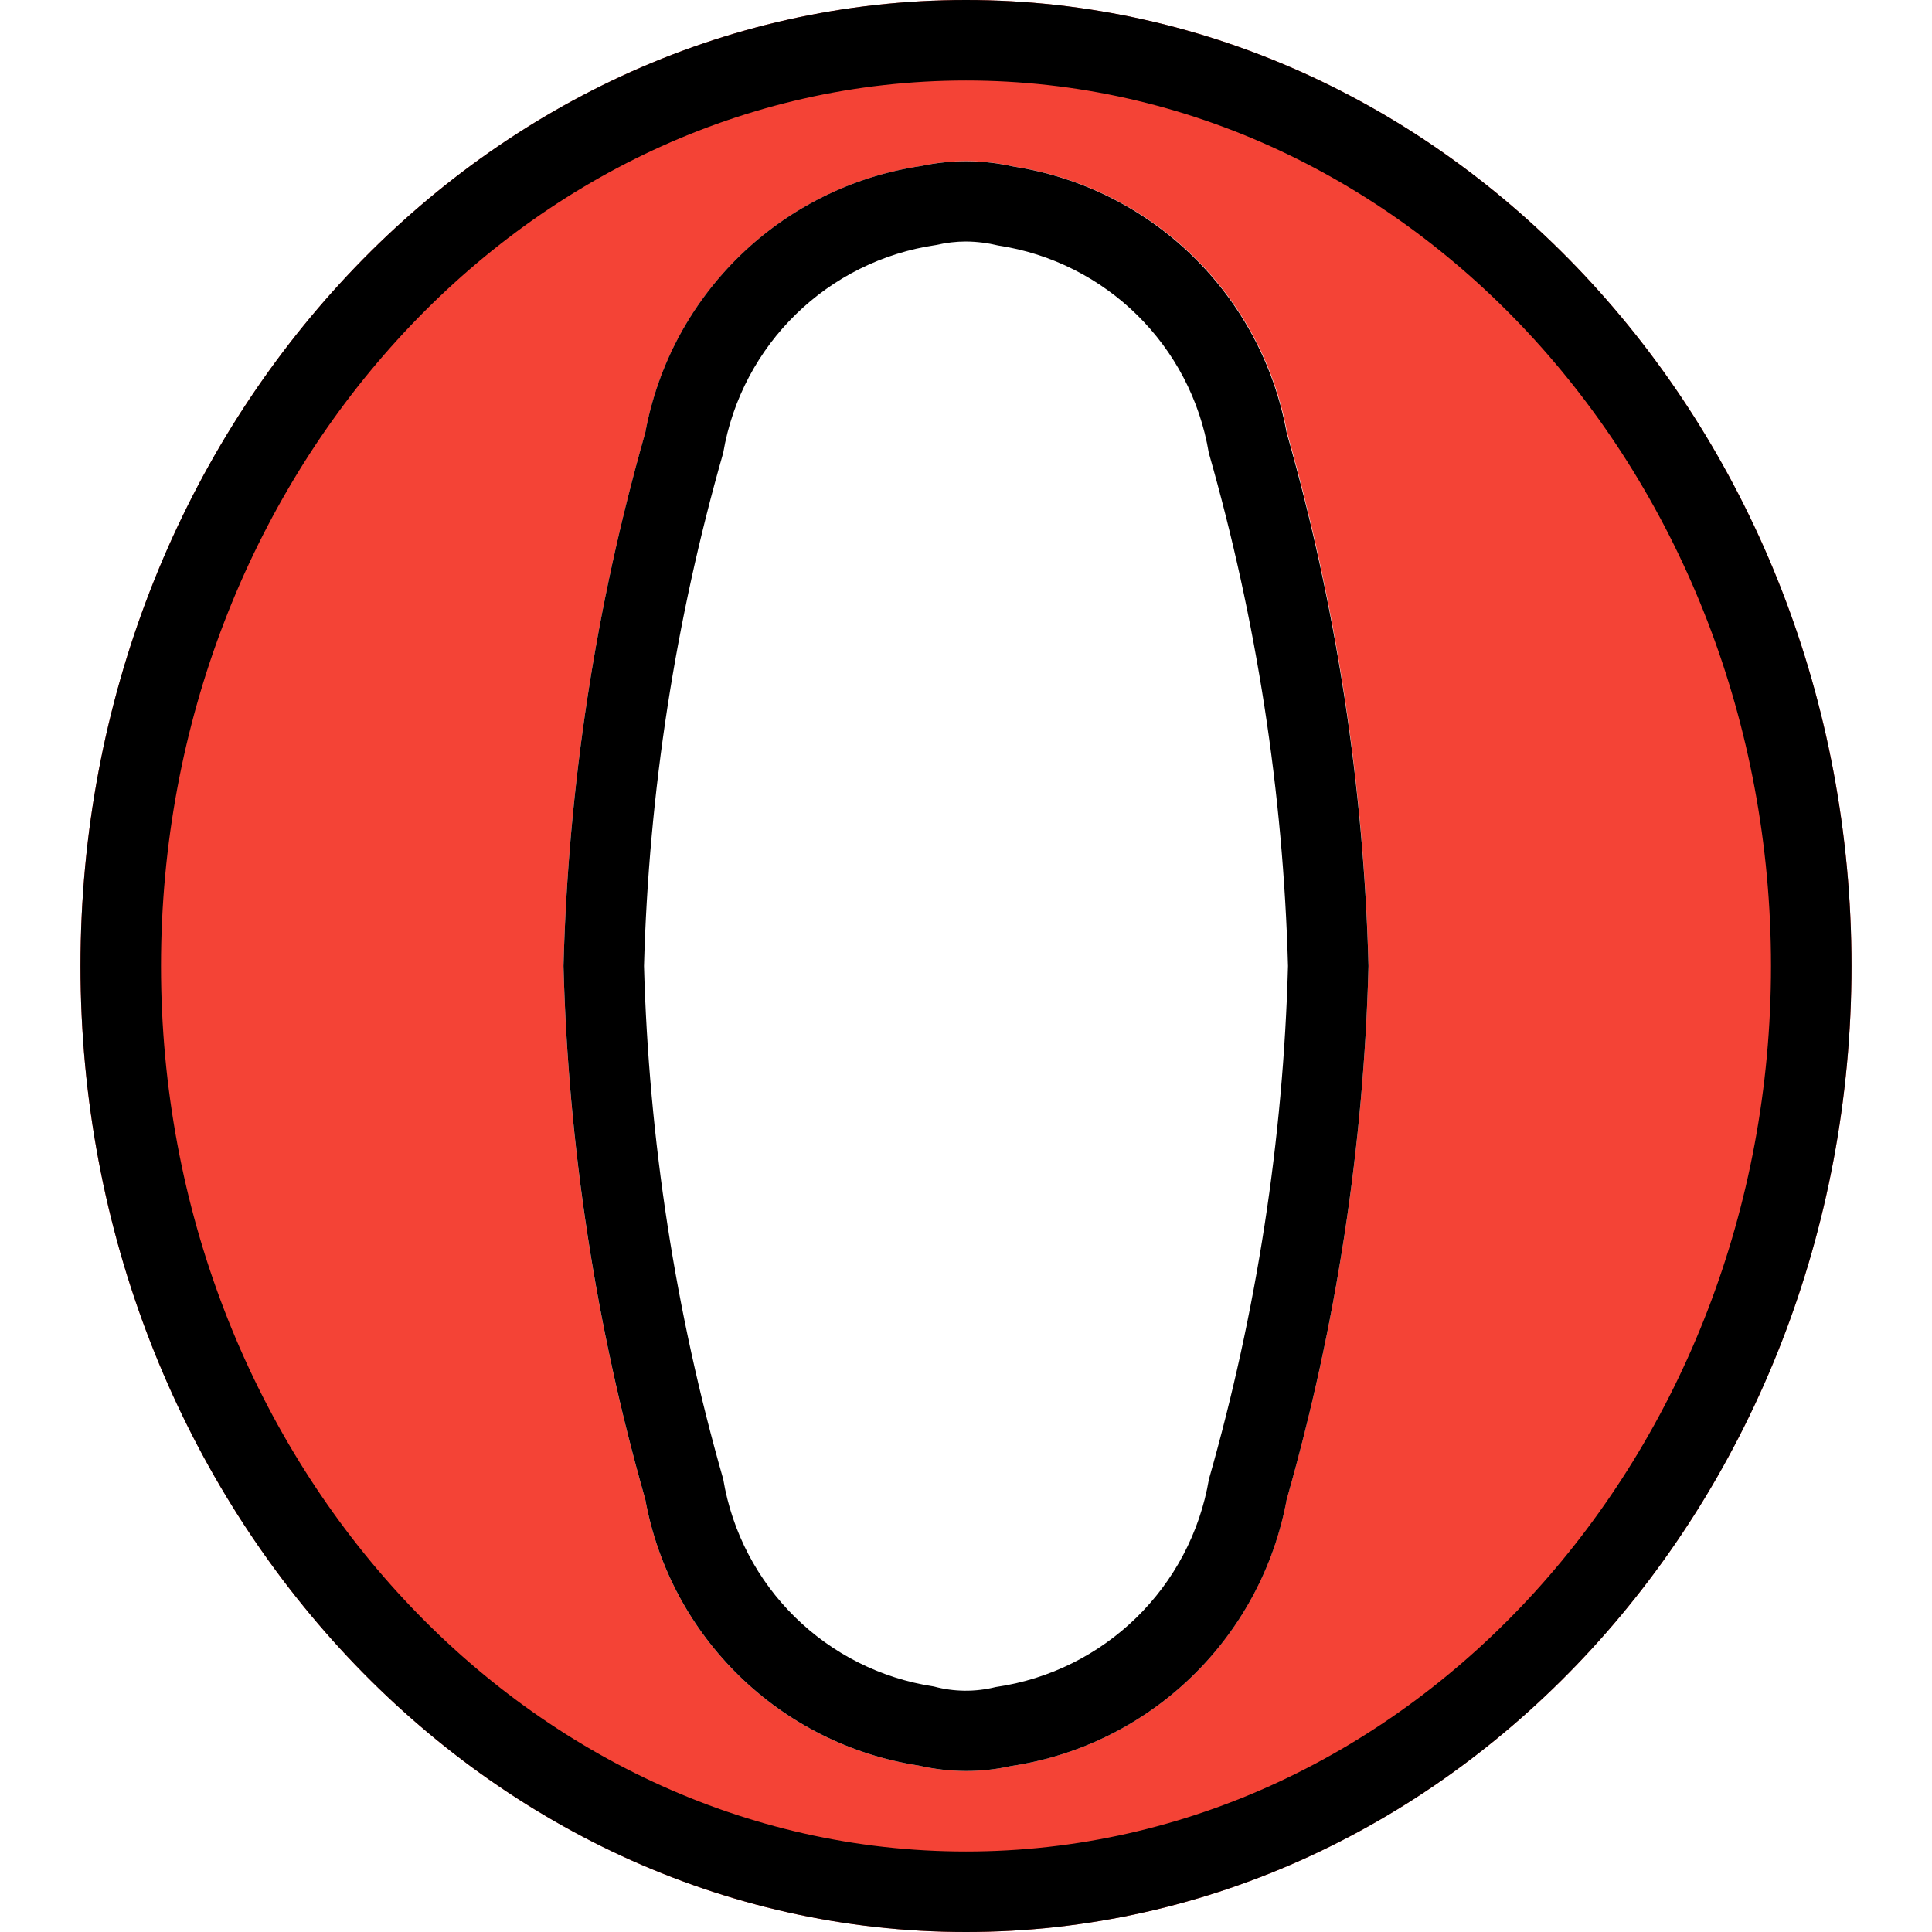
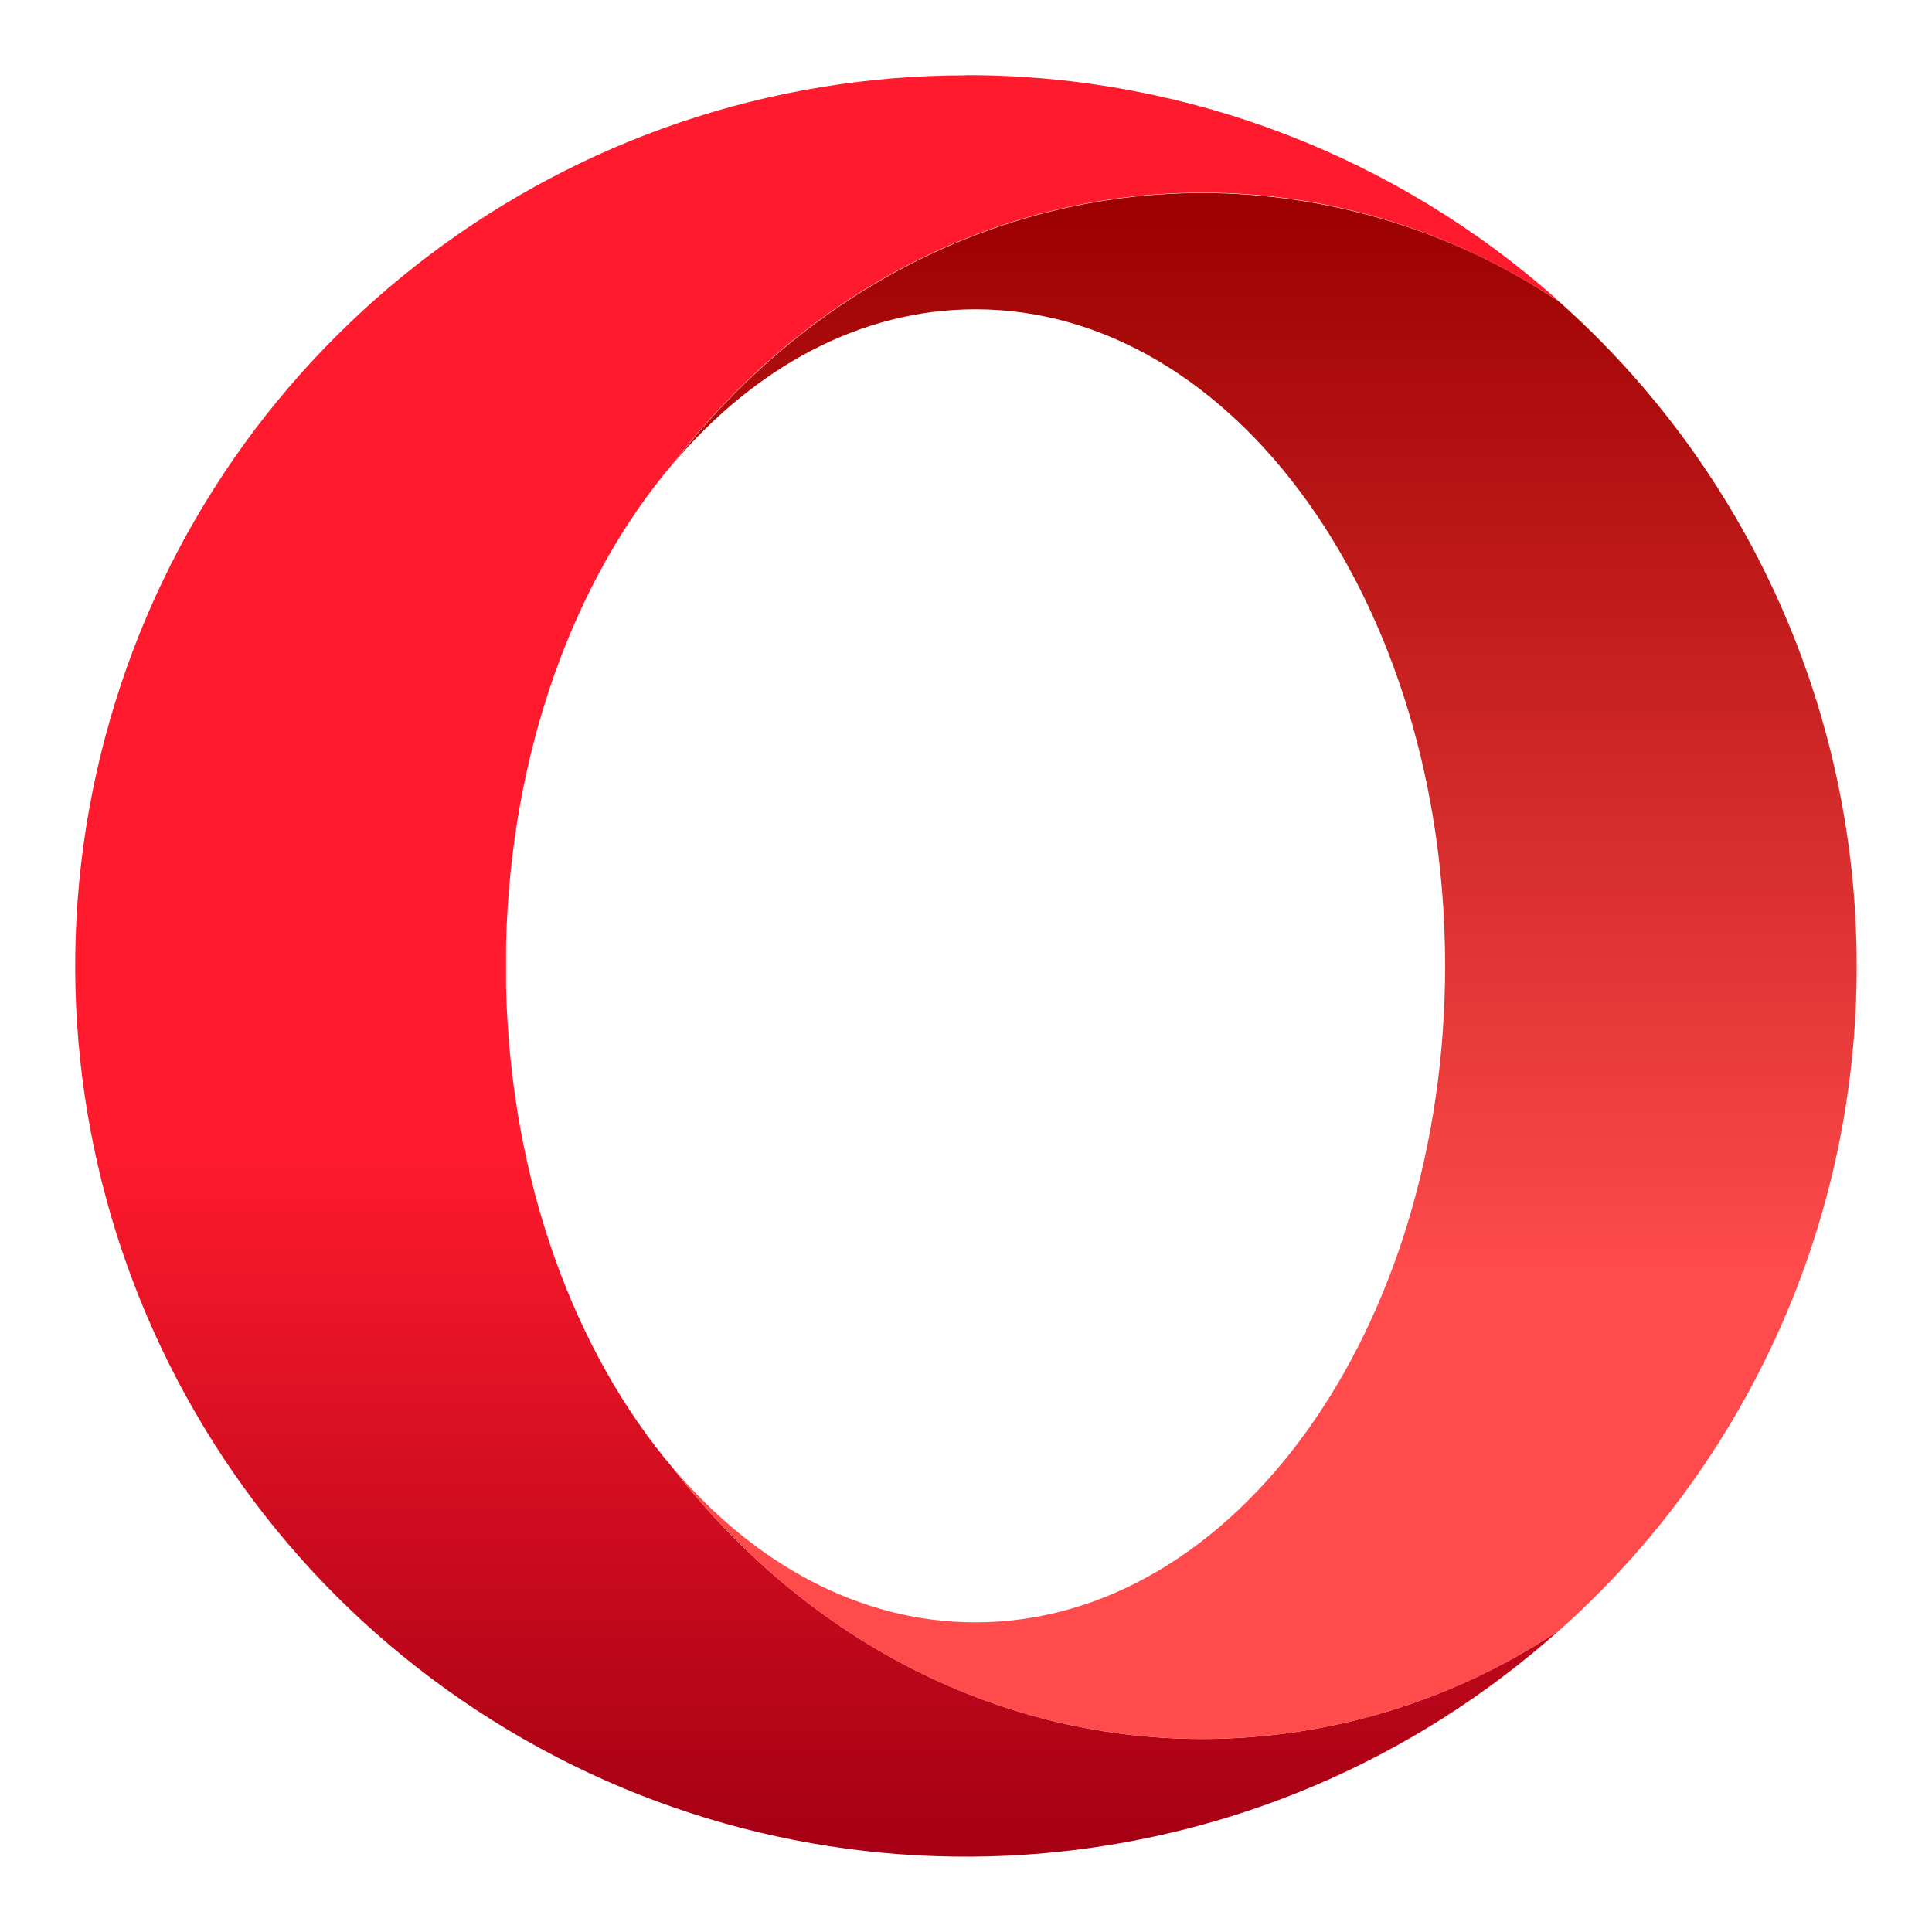
- <svg xmlns="http://www.w3.org/2000/svg" viewBox="0 0 512 512">
-   <path d="M256 0C126.613 0 21.333 114.837 21.333 256S126.613 512 256 512s234.667-114.837 234.667-256S385.387 0 256 0zm84.97 397.355a87.47 87.47 0 0 1-73.109 70.677c-3.894.87-7.872 1.306-11.86 1.3a56.92 56.92 0 0 1-12.608-1.451c-36.685-5.697-65.737-34.003-72.384-70.528a568.21 568.21 0 0 1-21.675-141.355c1.253-47.844 8.543-95.338 21.696-141.355a87.47 87.47 0 0 1 73.109-70.656 56.15 56.15 0 0 1 24.427.128c36.743 5.653 65.863 33.977 72.533 70.55 13.11 46.016 20.356 93.502 21.568 141.333a568.23 568.23 0 0 1-21.696 141.357z" fill="#f44336" />
-   <path d="M256 512C126.613 512 21.333 397.163 21.333 256S126.613 0 256 0s234.667 114.837 234.667 256S385.387 512 256 512zm0-490.667C138.368 21.333 42.667 126.613 42.667 256S138.368 490.667 256 490.667 469.333 385.387 469.333 256 373.632 21.333 256 21.333zm0 448a57.04 57.04 0 0 1-12.608-1.451c-36.682-5.703-65.73-34.006-72.384-70.528-13.13-46.02-20.414-93.513-21.675-141.355 1.26-47.84 8.543-95.333 21.675-141.355a87.47 87.47 0 0 1 73.109-70.656 57.08 57.08 0 0 1 24.47.15c36.682 5.703 65.73 34.006 72.384 70.528a569.9 569.9 0 0 1 21.696 141.333c-1.26 47.84-8.543 95.333-21.675 141.355h0a87.47 87.47 0 0 1-73.109 70.677A54.02 54.02 0 0 1 256 469.333zM256 64a34.36 34.36 0 0 0-7.83.917 67.01 67.01 0 0 0-56.512 55.104A549.46 549.46 0 0 0 170.667 256a549.46 549.46 0 0 0 20.992 135.979c4.753 28.464 27.275 50.64 55.808 54.955a32.61 32.61 0 0 0 16.405.149 67.01 67.01 0 0 0 56.512-55.104 549.53 549.53 0 0 0 20.95-135.98 549.46 549.46 0 0 0-20.992-135.979c-4.753-28.464-27.275-50.64-55.808-54.955A37.52 37.52 0 0 0 256 64z" />
+ <svg xmlns="http://www.w3.org/2000/svg" viewBox="0 0 1090 1090">
+   <linearGradient id="a" x1="461" x2="461" y1="59" y2="1033" gradientUnits="userSpaceOnUse">
+     <stop offset=".6" stop-color="#ff1b2d" />
+     <stop offset="1" stop-color="#a70014" />
+   </linearGradient>
+   <linearGradient id="b" x1="714" x2="714" y1="116" y2="978" gradientUnits="userSpaceOnUse">
+     <stop offset="0" stop-color="#9c0000" />
+     <stop offset=".7" stop-color="#ff4b4b" />
+   </linearGradient>
+   <path fill="url(#a)" d="M545 42.5a502.5 502.5 0 10334.9 877.1 362.4 362.4 0 01-201.4 61.5c-119.7 0-226.8-59.4-299-153-55.6-65.6-91.5-162.5-94-271.3V533c2.5-108.8 38.4-205.8 94-271.3 72-93.6 179.3-153 299-153 73.6 0 142.5 22.5 201.4 61.6a500.8 500.8 0 00-333-127.9h-2z" />
+   <path fill="url(#b)" d="M379.6 261.8c46-54.4 105.7-87.3 170.7-87.3 146.3 0 265 166 265 370.4 0 204.6-118.6 370.4-265 370.4-65 0-124.6-32.8-170.7-87.2 72 93.6 179.2 153 299 153A363 363 0 00880 919.6 501 501 0 001047.5 545a501.1 501.1 0 00-167.6-374.6 362.4 362.4 0 00-201.4-61.5c-119.7 0-226.8 59.4-299 153" />
</svg>
